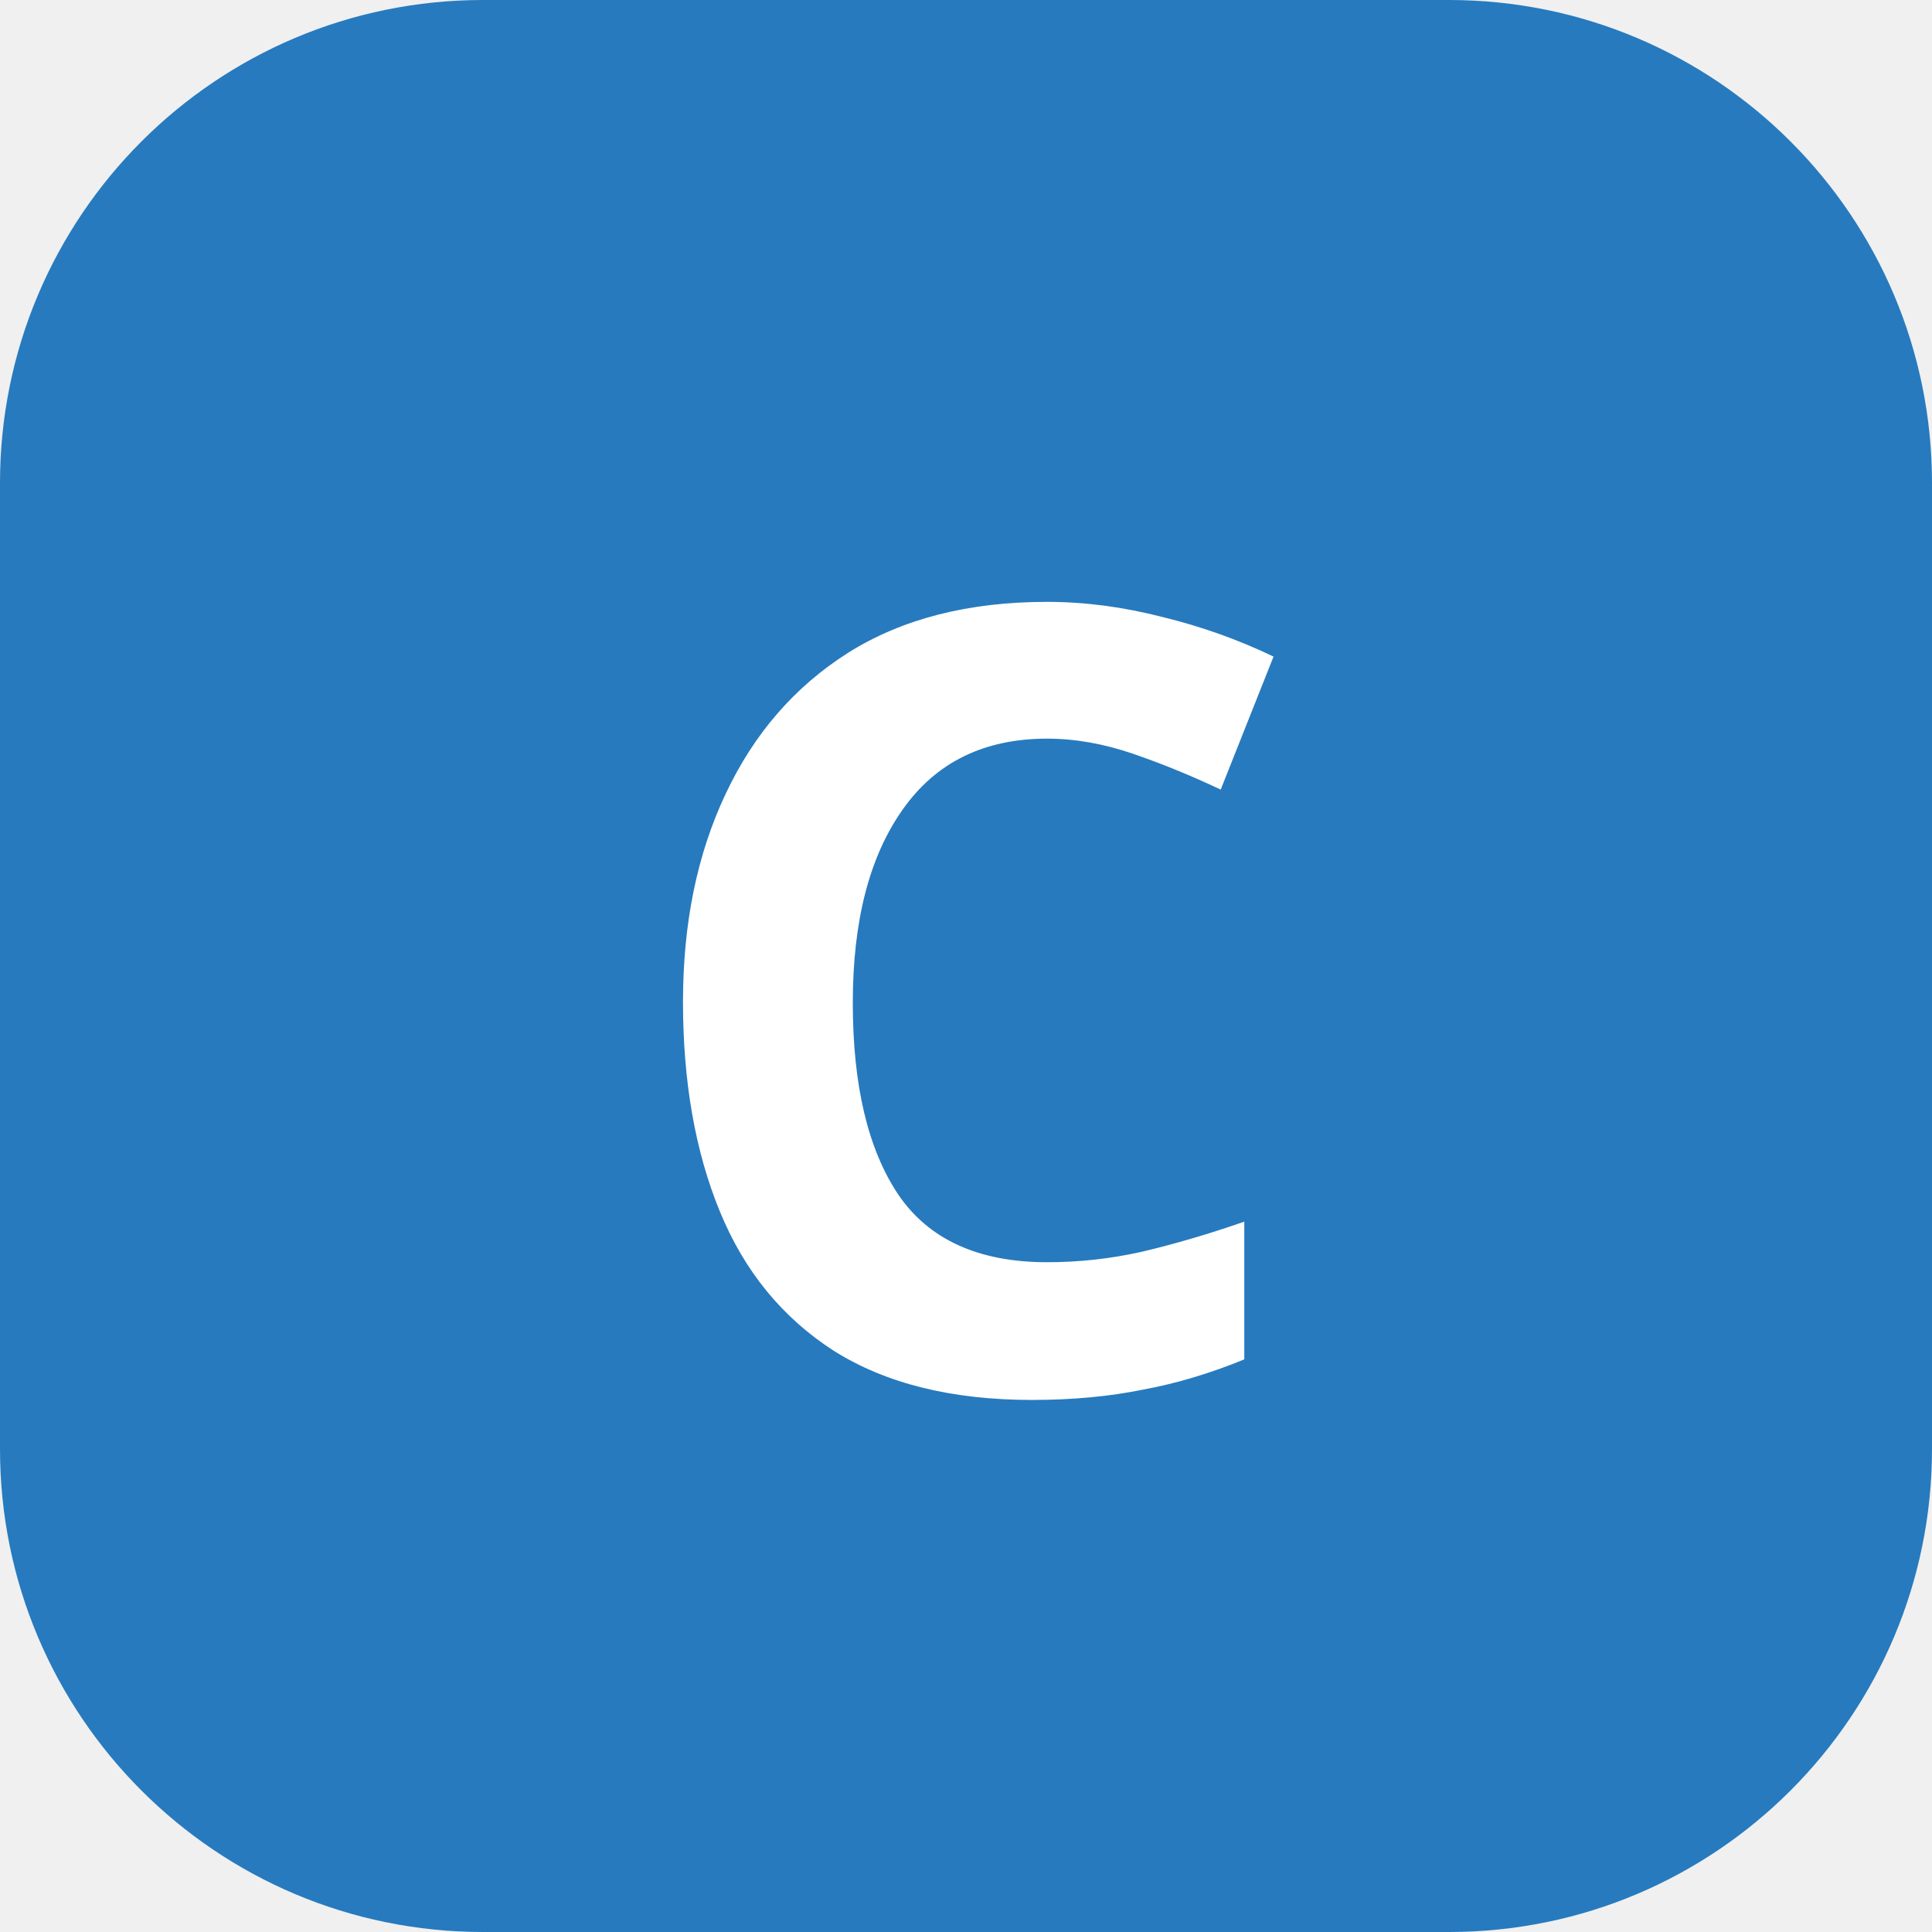
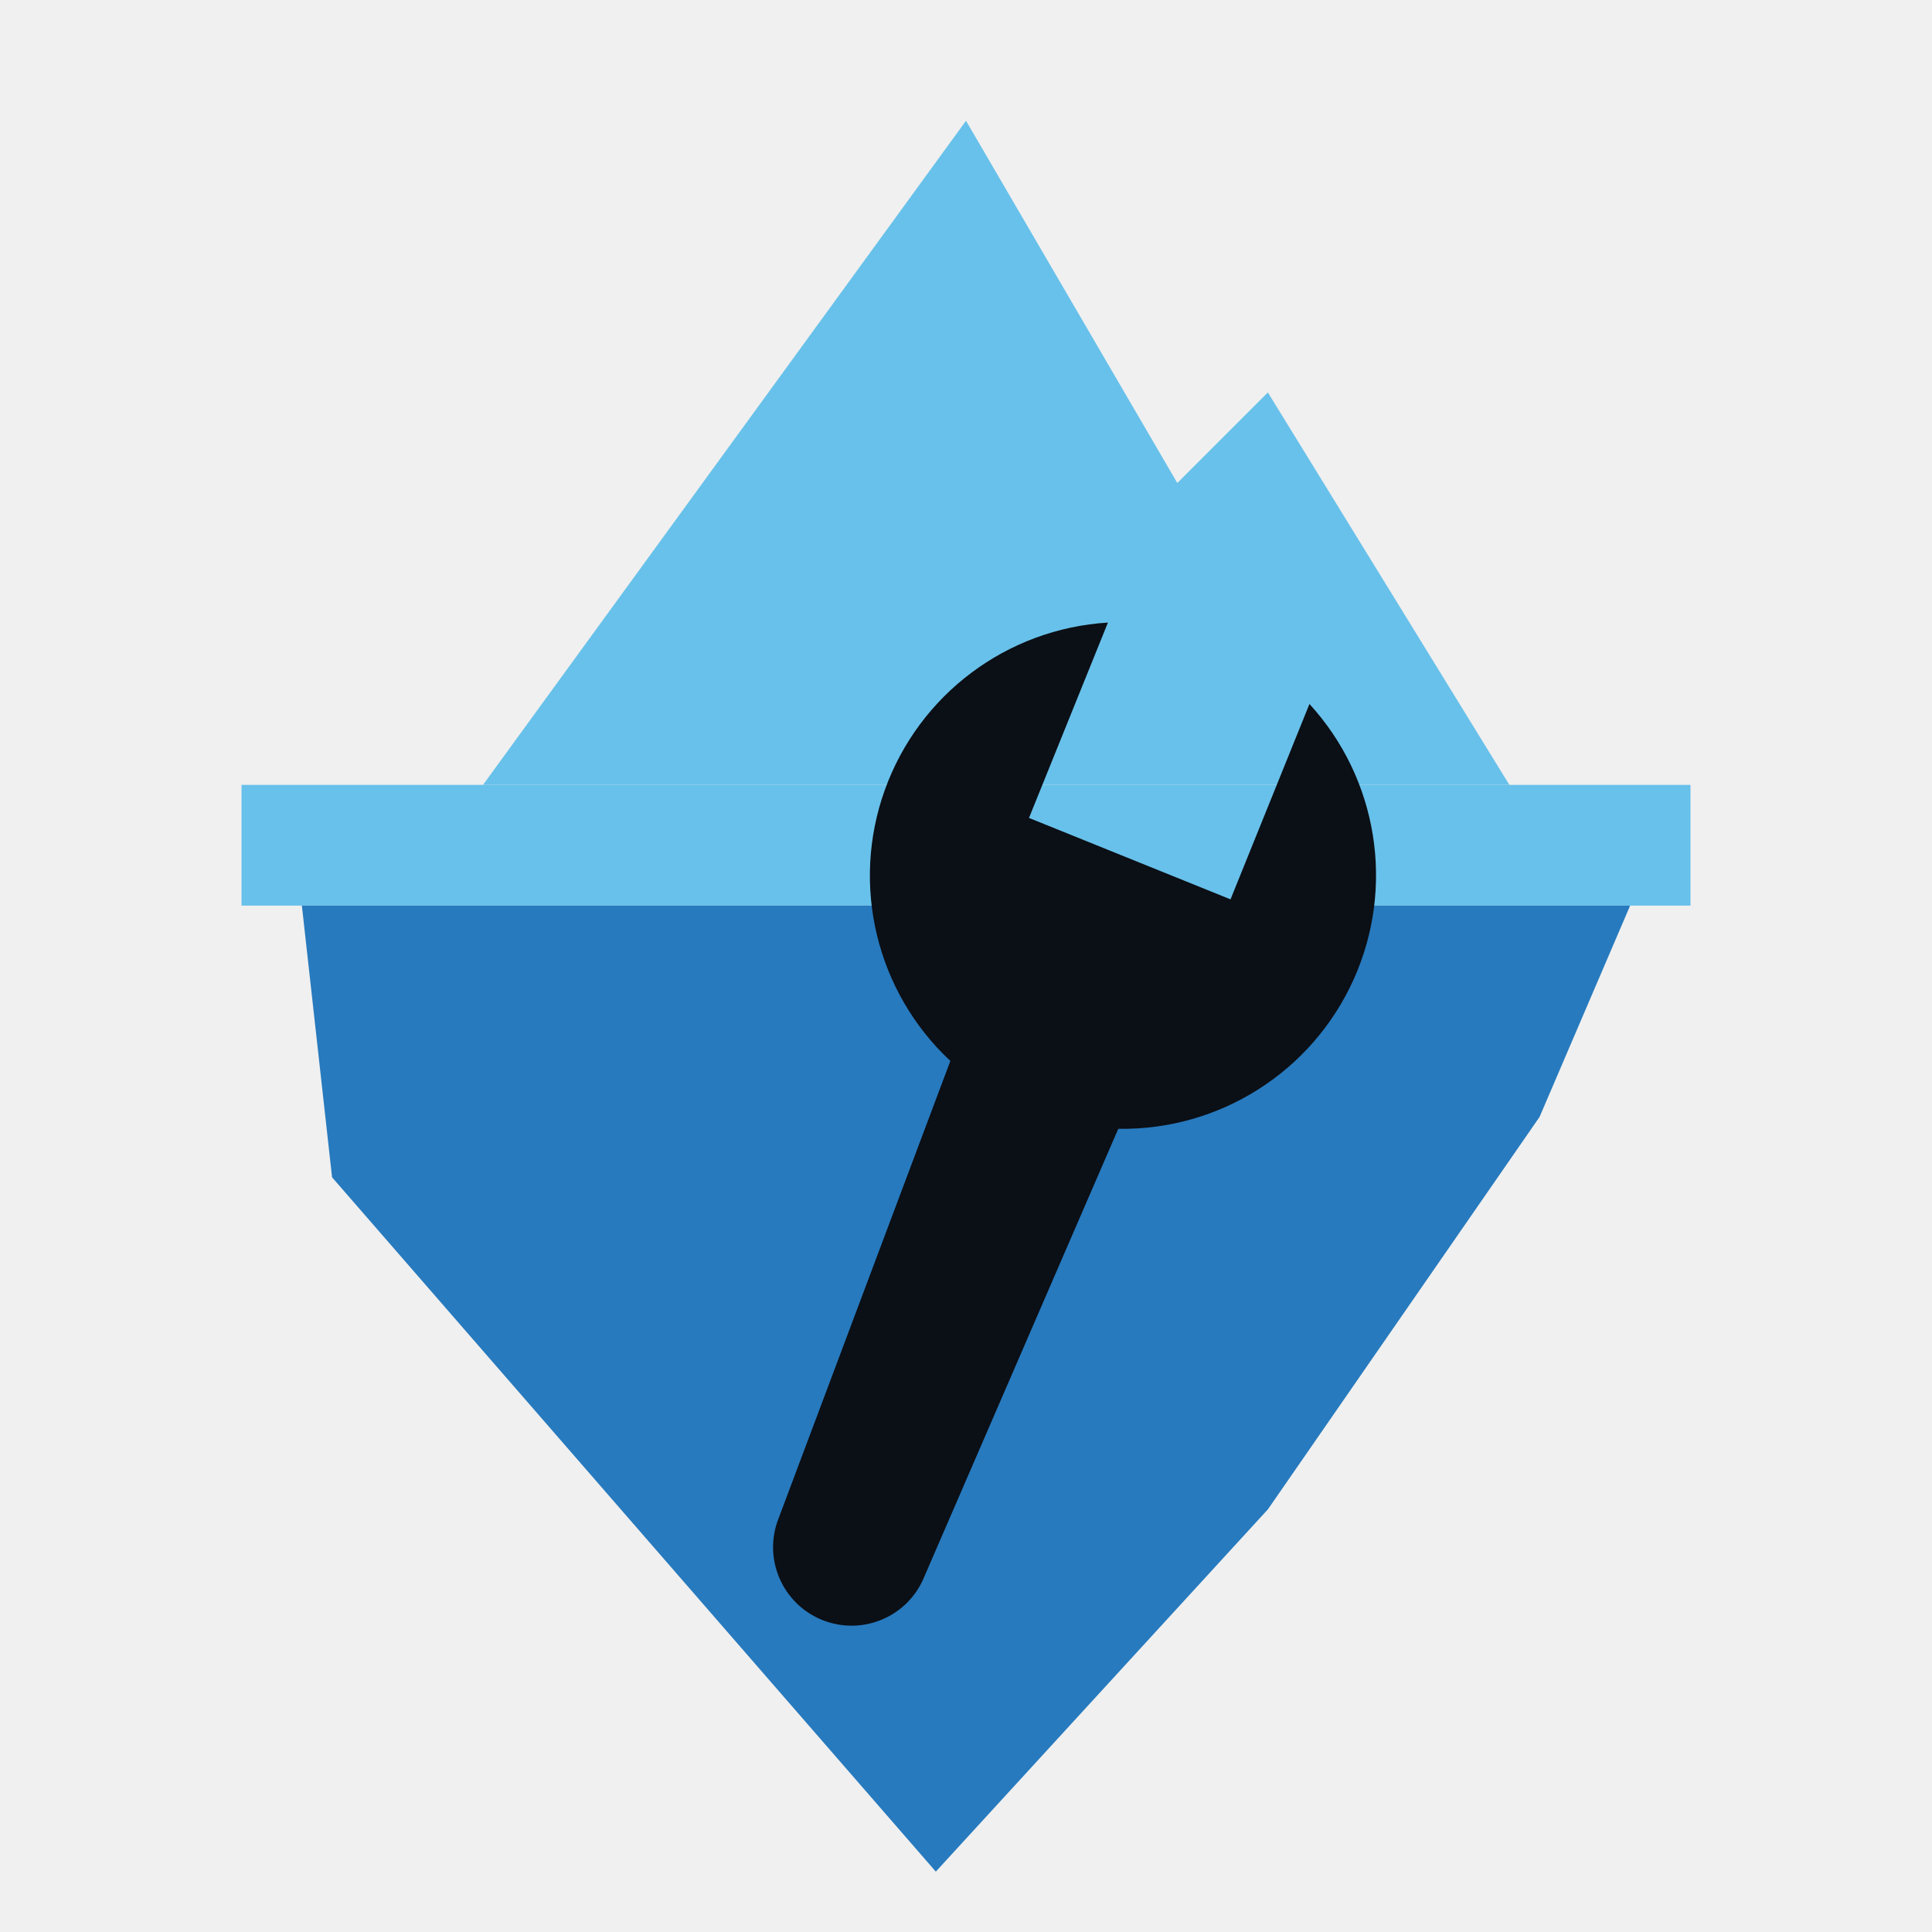
<svg xmlns="http://www.w3.org/2000/svg" viewBox="0 0 32 32">
-   <rect width="32" height="32" rx="8" fill="#277ABE" />
-   <text x="16" y="23" text-anchor="middle" font-family="IBM Plex Sans, sans-serif" font-size="18" font-weight="700" fill="#FFFFFF">C</text>
+   <path d="M16 2 L19.5 8 L21 6.5 L25 13 L8 13 Z" fill="#68C1EA" />
+   <path d="M4 13 H28 V15 H4 Z" fill="#68C1EA" />
+   <path d="M5 15 L27 15 L25.5 18.5 L21 25 L15.5 31 L5.5 19.5 Z" fill="#277ABE" />
+   <path transform="translate(18.6 14.5) rotate(22)" fill="#0B0F16" d="M1.8 -3.79 A4.2 4.2 0 0 1 1.5 3.92 L1.3 12 A1.3 1.3 0 0 1 -1.3 12 L-1.5 3.92 A4.2 4.2 0 0 1 -1.8 -3.79 L-1.8 -0.3 L1.8 -0.3 Z" />
</svg>
